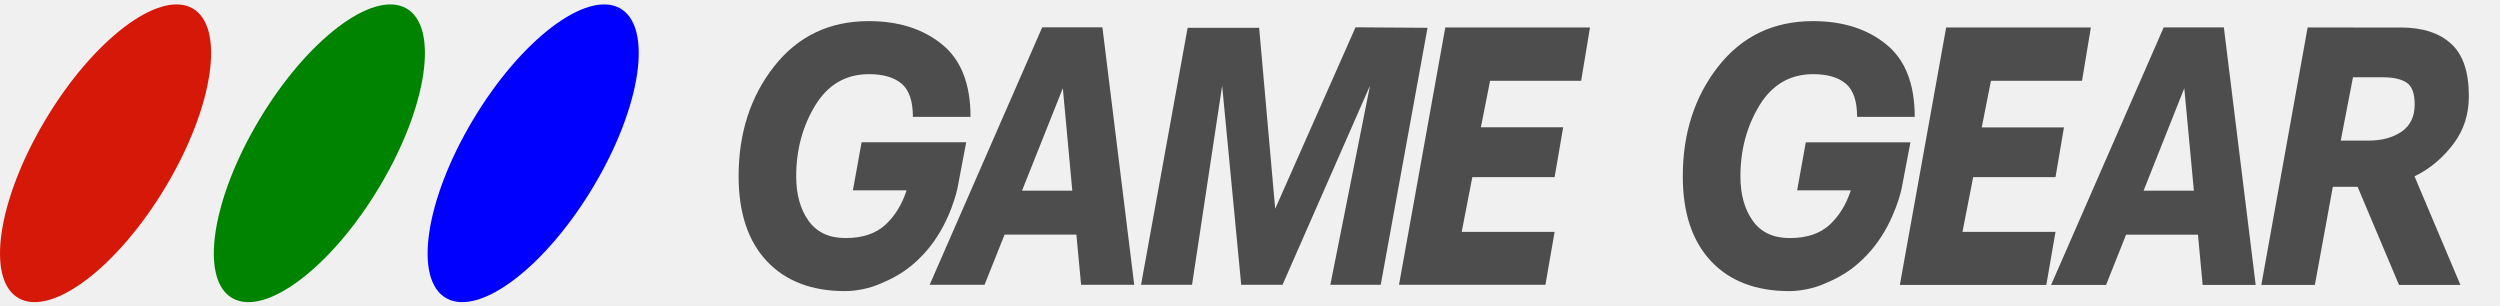
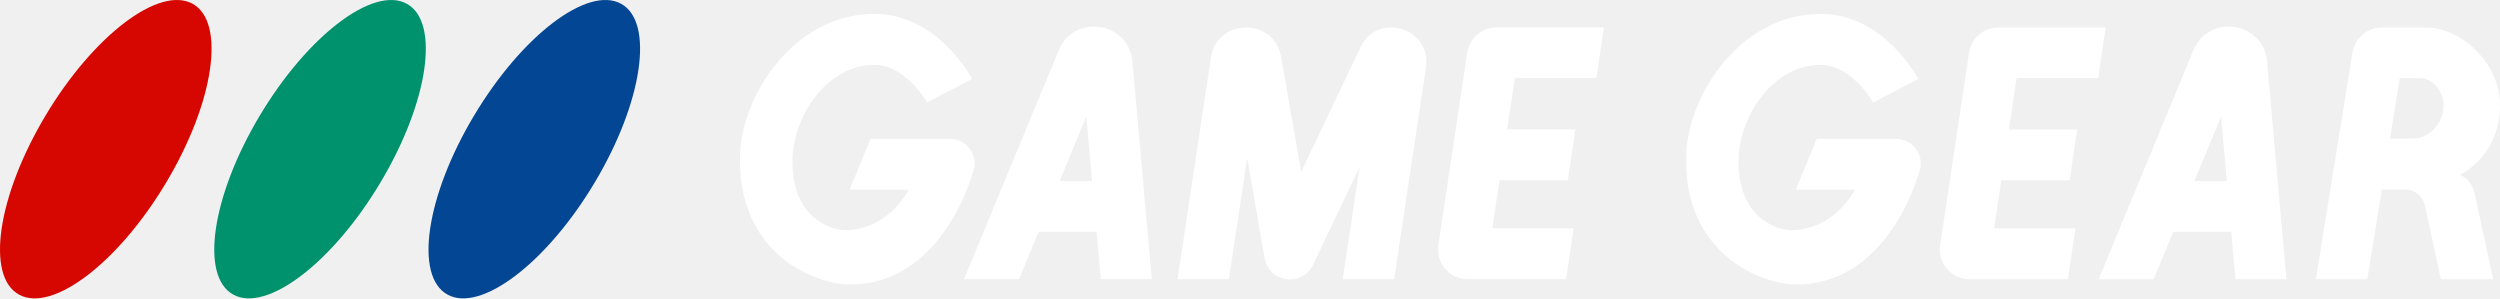
- <svg xmlns="http://www.w3.org/2000/svg" xml:space="preserve" height="69.41" viewBox="0.001 -1 567.926 69.41" width="567.93" version="1.2">
-   <g style="fill:#4d4d4d;stroke:none;stroke-width:2">
-     <path d="M213.3 56.3c-4.779 6.492-9.51 8.334-11.58 9.33-2.068.998-5.201 1.779-7.941 1.779-7.689 0-13.688-2.508-18-7.5-4.314-5.017-6.469-12.048-6.469-21.165 0-10.782 2.719-19.924 8.182-27.472C182.952 3.75 190.192 0 199.212 0c6.846 0 12.445 1.922 16.828 5.789 4.383 3.844 6.564 9.891 6.564 18.117H209.36c0-3.938-.867-6.703-2.604-8.298-1.732-1.569-4.219-2.366-7.477-2.366-5.32 0-9.422 2.601-12.352 7.78-2.906 5.204-4.385 11.109-4.385 17.742 0 4.524.963 8.229 2.838 11.086 1.898 2.885 4.732 4.313 8.508 4.313 3.938 0 6.984-1.125 9.188-3.354 2.18-2.202 3.797-5.063 4.828-8.556h-12.33l1.996-12h24.045l-2.039 11.625c0 .007-1.52 7.93-6.28 14.422zM292.62 46.855l18.46-45.308 16.55.119-10.76 64.174h-11.58l9.12-49.736L294.3 65.84h-9.49l-4.38-49.713-6.92 49.713h-11.72L272.5 1.666h16.43zM342 14.907l-2.11 11.602h18.91l-1.97 12.447h-18.91l-2.44 13.664h21.35l-2.11 13.22h-33.65l10.64-64.246h33.25l-2.03 13.313zM239.08 1.547 213.21 65.84h12.609l4.617-12.541h16.5l1.078 12.541h12.211l-7.313-64.292-13.84-.001Zm-4.64 40.784 9.377-25.571 2.178 25.571h-11.56z" style="stroke:none" transform="matrix(.98854 0 0 .9099 .421 3.796)" />
+ <svg xmlns="http://www.w3.org/2000/svg" xml:space="preserve" height="607.632" viewBox="0.001 -1 5091.08 607.632" width="5091.116" version="1.2" id="svg5">
+   <defs id="defs5" />
+   <path d="M 964.971,235.094 C 1062.44,71.498 1196.742,-30.599 1264.836,6.673 1332.786,44.116 1308.837,207.084 1211.124,370.555 1113.574,534.151 979.344,636.238 911.394,598.948 c -68.148,-37.416 -44.045,-200.393 53.541,-363.854 z" fill="#0000ff" id="path5" style="display:inline;fill:#034693;fill-opacity:1;stroke-width:8.983" />
+   <path d="M 528.611,235.094 C 626.153,71.507 760.41,-30.599 828.486,6.682 896.436,44.125 872.487,207.093 774.774,370.564 c -97.533,163.597 -231.79,265.684 -299.731,228.385 -68.094,-37.416 -44.001,-200.393 53.568,-363.854 z" fill="#008400" id="path4" style="display:inline;fill:#00916d;fill-opacity:1;stroke-width:8.983" />
+   <path d="M 92.27,235.094 C 189.803,71.507 324.068,-30.599 392.163,6.682 460.113,44.125 436.163,207.093 338.451,370.564 240.9,534.16 106.652,636.247 38.72,598.948 c -68.112,-37.416 -44.019,-200.393 53.55,-363.854 z" fill="#d61808" id="path3" style="display:inline;fill:#d60700;fill-opacity:1;stroke-width:8.983" />
+   <g id="g2" style="display:inline" transform="translate(-0.0150851)">
+     <text xml:space="preserve" style="font-style:normal;font-variant:normal;font-weight:normal;font-stretch:normal;font-size:659.914px;line-height:0;font-family:Nemorosa;-inkscape-font-specification:Nemorosa;font-variant-ligatures:normal;font-variant-caps:normal;font-variant-numeric:normal;font-variant-east-asian:normal;text-align:start;letter-spacing:-61.455px;word-spacing:-151.231px;writing-mode:lr-tb;direction:ltr;text-anchor:start;display:none;fill:#4d4d4d;fill-opacity:1;stroke-width:20.622;stroke-linecap:square;stroke-miterlimit:3.2;paint-order:stroke markers fill" x="6095.331" y="492.344" id="text2" transform="matrix(0.8617509,0,-0.05827513,1.160428,0,0)">
+       <tspan id="tspan2" x="0" y="0" style="fill:#4d4d4d;fill-opacity:1;stroke-width:20.622">H   A C   K S</tspan>
+     </text>
+     <path d="m 5221.684,571.33 h 104.069 l 37.457,-213.654 h 154.681 l -37.457,213.654 h 102.931 l 92.917,-525.327 h -103.5 l -36.012,207.527 h -155.25 l 36.581,-207.527 h -103.5 z m 386.133,0 h 101.794 l 47.466,-107.21 h 154.681 l 10.539,107.21 h 101.794 L 5958.916,46.003 h -101.794 z m 190.386,-201.401 86.463,-192.977 19.312,192.977 z m 419.149,209.825 c 111.462,0 196.813,-68.92 238.908,-193.743 h -109.187 c -25.478,54.371 -63.642,89.597 -110.843,89.597 -58.574,0 -84.124,-57.434 -80.509,-129.417 5.346,-106.444 62.587,-204.464 138.79,-204.464 48.338,0 73.943,33.694 80.273,88.831 h 109.756 c 2.326,-125.588 -59.119,-192.977 -171.718,-192.977 -145.014,0 -256.227,130.949 -266.188,329.287 -6.615,131.715 54.139,212.888 170.719,212.888 z m 234.717,-8.424 h 104.069 l 28.741,-164.643 37.566,-45.947 67.903,210.59 h 117.148 L 6698.752,268.08 6882.215,46.003 h -117.148 l -149.164,184.554 32.584,-184.554 h -103.5 z m 508.309,8.424 c 95.538,0 192.11,-65.857 198.109,-185.32 4.346,-86.534 -63.803,-111.039 -120.847,-130.183 -40.253,-13.784 -74.819,-27.568 -73.088,-62.028 2,-39.821 33.178,-60.497 70.142,-60.497 30.14,0 49.236,16.081 47.468,51.307 -0.192,3.829 -0.423,8.424 -1.261,13.784 h 105.775 c 2.283,-11.487 3.39,-22.208 3.928,-32.929 4.499,-89.597 -46.611,-136.309 -135.894,-136.309 -94.97,0 -191.917,62.028 -197.917,181.491 -4.5,89.597 64.671,116.399 120.693,133.246 40.291,13.018 74.289,26.802 72.597,60.497 -2.077,41.352 -35.607,63.56 -74.277,63.56 -32.415,0 -54.393,-15.316 -52.394,-55.136 0.27,-5.36 1.069,-9.955 1.945,-16.081 h -105.775 c -2.283,11.487 -4.035,23.739 -4.574,34.46 -5.038,100.318 57.224,140.138 145.369,140.138 z" id="text3" style="font-size:73.459px;line-height:0;font-family:Nemorosa;-inkscape-font-specification:Nemorosa;letter-spacing:-6.841px;word-spacing:-16.834px;display:none;fill:#ffffff;stroke:none;stroke-width:0;stroke-linecap:square;stroke-miterlimit:4;stroke-dasharray:none;stroke-opacity:1;paint-order:stroke markers fill" aria-label="H   A C   K S" />
+     <path d="m 1897.97,493.298 c -42.44,53.066 -84.453,68.122 -102.836,76.263 -18.365,8.158 -46.187,14.542 -70.52,14.542 -68.282,0 -121.555,-20.5 -159.848,-61.305 -38.31,-41.009 -57.448,-98.48 -57.448,-173.002 0,-88.132 24.146,-162.859 72.66,-224.556 48.487,-61.485 112.782,-92.137 192.883,-92.137 60.796,0 110.517,15.71 149.44,47.319 38.923,31.421 58.291,80.849 58.291,148.088 h -117.613 c 0,-32.189 -7.699,-54.79 -23.125,-67.828 -15.381,-12.825 -37.467,-19.34 -66.399,-19.34 -47.244,0 -83.671,21.261 -109.691,63.594 -25.807,42.537 -38.941,90.805 -38.941,145.023 0,36.979 8.552,67.264 25.203,90.617 16.855,23.582 42.022,35.254 75.555,35.254 34.971,0 62.021,-9.196 81.594,-27.416 19.36,-17.999 33.719,-41.385 42.875,-69.937 h -109.496 l 17.725,-98.088 h 213.53 l -18.107,95.023 c 0,0.058 -13.498,64.82 -55.769,117.885 z m 704.397,-77.203 163.933,-370.347 146.971,0.973 -95.553,524.557 h -102.835 l 80.99,-406.541 -178.586,406.541 h -84.275 l -38.896,-406.353 -61.453,406.353 H 2328.582 L 2423.692,46.72 h 145.906 z m 438.516,-261.143 -18.738,94.835 h 167.929 l -17.494,101.742 h -167.929 l -21.668,111.689 h 189.597 l -18.738,108.06 H 2855.015 l 94.488,-525.146 h 295.275 L 3226.75,154.952 Z M 2126.908,45.748 1897.171,571.278 h 111.974 l 41.001,-102.51 h 146.527 l 9.573,102.51 h 108.439 l -64.943,-525.522 -122.905,-0.008 z m -41.205,333.368 83.272,-209.017 19.342,209.017 H 2085.658 Z" style="display:none;fill:#ffffff;stroke:none;stroke-width:0;stroke-miterlimit:4;stroke-dasharray:none;stroke-opacity:1" id="path1" />
+     <path d="m 3824.848,493.298 c -42.457,53.066 -84.453,68.122 -102.835,76.271 -18.365,8.149 -46.187,14.542 -70.52,14.542 -68.273,0 -121.555,-20.509 -159.848,-61.305 -38.31,-41.009 -57.465,-98.464 -57.465,-172.994 0,-88.132 24.164,-162.85 72.66,-224.556 48.496,-61.485 112.808,-92.137 192.945,-92.137 60.778,0 110.517,15.71 149.44,47.319 38.941,31.429 58.282,80.865 58.282,148.096 h -117.577 c 0,-32.189 -7.681,-54.79 -23.125,-67.828 -15.381,-12.817 -37.467,-19.34 -66.399,-19.34 -47.244,0 -83.671,21.261 -109.691,63.594 -25.824,42.537 -38.923,90.805 -38.923,145.031 0,36.971 8.534,67.264 25.167,90.609 16.855,23.582 42.04,35.254 75.573,35.254 34.971,0 62.021,-9.196 81.594,-27.407 19.359,-18.007 33.719,-41.385 42.892,-69.937 h -109.496 l 17.69,-98.088 h 213.548 l -18.107,95.023 c 0,0.024 -13.587,64.787 -55.858,117.853 z m 238.173,-338.354 -18.738,95.031 h 167.752 l -17.228,101.554 h -168.018 l -21.846,111.689 h 189.864 l -18.738,108.24 h -298.916 l 94.488,-525.326 h 295.363 L 4248.889,154.944 Z M 4415.575,45.96 4185.794,571.482 h 112.204 l 40.797,-102.502 h 146.731 l 9.556,102.502 h 108.244 L 4538.374,45.96 h -122.817 z m -41.028,333.147 83.076,-209.025 19.564,209.025 h -102.631 z m 402.373,-102.126 24.981,-129.304 h 59.943 c 22.059,0 38.506,3.629 49.535,10.92 11.03,7.471 16.447,22.217 16.447,44.45 0,24.906 -8.951,43.298 -26.641,55.567 -17.921,12.261 -40.584,18.383 -68.06,18.383 l -56.213,-0.016 z M 4709.34,46.132 4614.843,571.458 h 109.256 l 36.65,-200.197 h 50.574 l 84.506,200.197 h 125.294 l -93.68,-221.654 c 32.698,-15.326 60.795,-40.813 80.359,-67.435 20.398,-27.407 30.575,-59.4 30.575,-95.987 0,-49.616 -12.051,-85.263 -36.428,-107.284 -24.146,-22.021 -58.504,-32.949 -102.614,-32.949 l -190.041,-0.016 z" style="display:none;fill:#ffffff;stroke:none;stroke-width:0;stroke-miterlimit:4;stroke-dasharray:none;stroke-opacity:1" id="path2" />
  </g>
-   <g style="fill:#4d4d4d;stroke:none;stroke-width:2">
-     <path d="M430.28 56.3c-4.781 6.492-9.51 8.334-11.58 9.331-2.068.997-5.201 1.779-7.941 1.779-7.688 0-13.688-2.509-18-7.5-4.314-5.017-6.471-12.046-6.471-21.164 0-10.782 2.721-19.923 8.182-27.472C399.931 3.752 407.173.002 416.197.002c6.844 0 12.445 1.922 16.828 5.789 4.385 3.845 6.563 9.893 6.563 18.118h-13.24c0-3.938-.865-6.703-2.604-8.298-1.732-1.568-4.219-2.366-7.477-2.366-5.32 0-9.422 2.601-12.352 7.78-2.908 5.204-4.383 11.109-4.383 17.743 0 4.523.961 8.229 2.834 11.085 1.898 2.885 4.734 4.313 8.51 4.313 3.938 0 6.984-1.125 9.188-3.353 2.18-2.203 3.797-5.063 4.83-8.556h-12.33l1.992-12h24.047l-2.039 11.625c0 .003-1.53 7.926-6.29 14.418zM457.1 14.906l-2.11 11.626h18.89l-1.94 12.424h-18.92l-2.46 13.664h21.38l-2.11 13.242h-33.66l10.64-64.268h33.26l-2.04 13.312zM496.8 1.573l-25.875 64.292h12.635l4.594-12.54h16.523l1.076 12.54h12.189l-7.314-64.292h-13.83zm-4.62 40.757 9.355-25.572 2.203 25.572h-11.557zM537.49 29.836l2.813-15.819h6.75c2.484 0 4.336.444 5.578 1.336 1.242.914 1.852 2.718 1.852 5.438 0 3.047-1.008 5.297-3 6.798-2.018 1.5-4.57 2.249-7.664 2.249l-6.33-.002zm-7.61-28.242-10.641 64.268h12.303l4.127-24.492h5.695l9.516 24.492h14.109L554.44 38.745c3.682-1.875 6.846-4.993 9.049-8.25 2.297-3.353 3.443-7.267 3.443-11.743 0-6.07-1.357-10.431-4.102-13.125-2.719-2.694-6.588-4.031-11.555-4.031l-21.4-.002z" style="stroke:none" transform="matrix(.98854 0 0 .9099 .421 3.796)" />
+   <g id="g1" transform="translate(-0.429667,-652.59)" style="display:inline;fill:#ffffff">
+     <path d="m 5221.684,1211.656 62.876,-512.5 h 94.907 l -26.099,208.796 h 113.889 l 26.1,-208.796 h 94.907 l -62.876,512.5 h -94.907 l 25.506,-208.796 h -113.889 l -25.506,208.796 z m 333.72,0 186.256,-436.574 q 8.304,-30.845 30.845,-53.385 23.134,-22.541 54.572,-22.541 30.845,0 49.233,22.541 18.388,22.541 21.947,53.385 l 36.777,436.574 h -94.907 l -11.27,-94.907 h -125.159 l -39.149,94.907 z m 252.691,-322.685 -64.062,132.87 h 76.519 z m 188.393,66.435 q 12.457,-104.991 91.348,-180.324 79.485,-75.926 177.358,-75.926 99.653,7.118 134.057,45.674 34.404,38.556 42.708,58.131 l -88.382,48.047 q -42.115,-56.944 -100.246,-56.944 -58.724,0 -106.771,48.047 -47.454,47.454 -55.165,113.296 -8.304,66.435 27.286,113.889 36.183,47.454 94.907,47.454 58.131,0 115.075,-56.351 l 76.519,48.047 q -12.457,14.236 -59.317,58.724 -46.267,44.488 -143.547,44.488 -97.873,0 -158.377,-75.333 -60.504,-75.333 -47.454,-180.917 z m 426.254,256.25 62.876,-512.5 h 94.907 l -20.761,165.495 134.65,-165.495 h 94.907 l -156.004,192.187 93.128,320.312 h -94.907 l -68.215,-234.302 -20.168,25.506 -25.506,208.796 z m 377.614,-360.648 q 7.711,-62.283 57.538,-106.771 50.419,-45.081 113.296,-45.081 h 170.833 l -11.863,94.907 h -170.833 q -23.134,0 -42.115,17.202 -18.982,16.609 -21.947,39.742 -2.966,23.727 11.863,40.336 14.829,16.609 37.963,16.609 h 18.982 q 62.283,0 101.432,45.081 39.742,44.488 32.031,106.771 -7.711,62.876 -58.131,107.364 -49.826,44.488 -112.109,44.488 h -170.833 l 11.27,-94.907 h 170.833 q 23.134,0 42.115,-16.609 18.981,-16.609 21.947,-40.336 2.966,-23.134 -11.863,-39.742 -14.829,-17.202 -37.963,-17.202 h -18.981 q -62.876,0 -102.025,-44.488 -39.149,-44.488 -31.438,-107.364 z" id="text23" style="font-size:607.407px;line-height:0;font-family:NiseGameGear;-inkscape-font-specification:NiseGameGear;letter-spacing:-7.947px;word-spacing:-19.556px;display:none;fill:#ffffff;stroke-width:0;stroke-linecap:square;paint-order:stroke markers fill" aria-label="HACKS" />
+     <g id="g22" style="display:inline;fill:#ffffff" transform="translate(2925.995,-928.094)">
+       <path class="st0" d="m 2120.5,2004.2 c 0,0 0,0 -1.4,-6.3 l -0.1,-0.3 c -1,-4.4 -2.5,-11.8 -5.2,-24 -6.6,-30.7 -29.7,-37.6 -29.7,-37.6 85.6,-47.9 81.4,-136.5 81.4,-142.4 0,-87.6 -81.8,-157.9 -149.6,-157.9 h -37.8 -53.5 c -29.6,0 -54.7,21.4 -59.4,50.6 l -74.6,462 h 104.7 l 29.6,-182.8 h 47 c 19.7,0 36.7,13.8 40.8,32.9 l 32.4,150 h 106.5 z m -133.2,-142.3 h -45.7 l 19.7,-123 h 43.1 c 20.5,0 40.7,20.5 45.2,44.9 6.8,36.5 -21.3,78.1 -62.3,78.1 z" id="path15" style="fill:#ffffff" />
+       <path class="st0" d="m 1612.8,1633.9 c -28.8,0 -57.9,15.3 -71.7,48.2 l -192.8,466.1 h 111.9 l 39.9,-96.4 h 118.1 l 8.6,96.4 h 103.8 l -39.4,-443.1 c -4,-45.8 -41.1,-71.2 -78.4,-71.2 z m -69.7,314.5 54.4,-131.4 11.7,131.4 z" id="path16" style="fill:#ffffff" />
+       <path class="st0" d="m 1362.5,1635.7 h -218.6 c -29.9,0 -55.2,21.7 -59.6,51.2 l -58.9,392.2 c -5.4,36.3 22.8,69.1 59.6,69.1 h 34.6 166 l 15.4,-103.5 h -165.7 l 14.7,-97.9 h 139.2 l 15.2,-103.5 h -139 l 15.7,-104.5 h 166.1 z" id="path13" style="fill:#ffffff" />
+       <path class="st0" d="m 981,1740.4 c 0,0 -69.1,-132.4 -199,-132.4 -161.2,0 -267.7,161.6 -273.4,281.9 -9.7,206.3 153,269.1 223.9,269.1 142.5,0 220.9,-130.2 251.4,-232 9.6,-32.2 -14.5,-64.5 -48.1,-64.5 H 892.7 774.2 L 731.3,1966 h 120.6 c -26.5,47.5 -73.9,82.5 -129.6,82.5 -28.2,0 -113,-25.6 -107.1,-150.3 4,-83.7 70.1,-186.3 166.9,-186.3 64.2,0 106.9,76.5 106.9,76.5 z" id="path14" style="fill:#ffffff" />
+     </g>
+     <g id="g21" style="display:inline;fill:#ffffff" transform="translate(1507.334,-312.594)">
+       <path class="st0" d="m 1759.3,1020.1 h -218.6 c -29.9,0 -55.2,21.7 -59.6,51.2 l -58.9,392.2 c -5.4,36.3 22.8,69.1 59.6,69.1 h 34.6 166 l 15.4,-103.5 h -165.7 l 14.7,-97.9 H 1686 l 15.2,-103.5 h -139 l 15.7,-104.5 H 1744 Z" id="path8" style="fill:#ffffff" />
+       <path class="st0" d="m 1263.6,1060.7 -120.8,253.4 -40.8,-234 c -6.9,-40 -39.1,-60 -71.3,-60 -32.8,0 -65.5,20.6 -71.7,61.6 l -67.8,450.9 h 104.5 l 37.2,-246.6 35.6,204 c 4.9,27.9 28.2,43.2 51.7,43.2 18.5,0 37.2,-9.4 46.8,-29.7 l 94.9,-199.4 -34.3,228.5 h 104.6 l 64.8,-431.2 c 7.5,-49.4 -31.8,-81.3 -71.1,-81.3 -24.4,0 -49,12.4 -62.3,40.6 z" id="path10" style="fill:#ffffff" />
+       <path class="st0" d="m 720.8,1018.3 c -28.9,0 -57.9,15.3 -71.7,48.2 l -192.8,466.1 h 111.9 l 39.9,-96.4 h 118.1 l 8.6,96.4 h 103.8 l -39.4,-443.1 c -4.1,-45.7 -41.1,-71.2 -78.4,-71.2 z m -69.9,314.6 54.4,-131.4 11.7,131.4 z" id="path9" style="fill:#ffffff" />
+       <path class="st0" d="m 472.8,1124.9 c 0,0 -69.1,-132.4 -199,-132.4 C 112.6,992.5 6.1,1154.1 0.4,1274.4 -9.3,1480.7 153.4,1543.5 224.3,1543.5 c 142.5,0 220.9,-130.2 251.4,-232 9.6,-32.2 -14.5,-64.5 -48.1,-64.5 H 384.5 266 l -42.8,103.4 h 120.6 c -26.5,47.5 -73.9,82.5 -129.6,82.5 -28.2,0 -113,-25.6 -107.1,-150.3 4,-83.7 70.1,-186.3 166.9,-186.3 64.2,0 106.9,76.5 106.9,76.5 z" id="path11" style="fill:#ffffff" />
+     </g>
  </g>
-   <path d="M10.274 26.281C21.131 8.071 36.077-3.295 43.657.855c7.564 4.168 4.898 22.309-5.979 40.506C26.819 59.572 11.875 70.936 4.313 66.784c-7.582-4.165-4.9-22.307 5.961-40.503z" fill="#D61808" />
-   <path d="M58.846 26.281C69.704 8.071 84.649-3.295 92.227.855c7.564 4.168 4.898 22.309-5.979 40.506-10.857 18.211-25.802 29.575-33.365 25.423-7.58-4.165-4.898-22.307 5.963-40.503z" fill="#008400" />
-   <path d="M107.42 26.281C118.27 8.07 133.22-3.295 140.8.854c7.564 4.168 4.898 22.309-5.979 40.506-10.859 18.211-25.801 29.575-33.365 25.424-7.586-4.165-4.903-22.307 5.96-40.503z" fill="#00F" />
+   <path d="m 2338.825,1215.499 62.876,-512.499 h 94.907 l -26.099,208.796 h 113.889 l 26.1,-208.796 h 94.907 l -62.876,512.499 h -94.907 l 25.506,-208.796 h -113.889 l -25.506,208.796 z m 333.72,0 186.256,-436.574 q 8.304,-30.845 30.845,-53.385 23.134,-22.541 54.572,-22.541 30.845,0 49.233,22.541 18.388,22.541 21.947,53.385 l 36.777,436.574 h -94.907 l -11.27,-94.907 h -125.159 l -39.149,94.907 z m 252.691,-322.685 -64.062,132.87 h 76.519 z m 188.393,66.435 q 12.457,-104.991 91.348,-180.324 79.485,-75.926 177.358,-75.926 99.653,7.118 134.057,45.674 34.404,38.556 42.708,58.131 l -88.382,48.047 q -42.115,-56.944 -100.246,-56.944 -58.724,0 -106.771,48.047 -47.454,47.454 -55.165,113.296 -8.304,66.435 27.286,113.889 36.183,47.454 94.907,47.454 58.131,0 115.075,-56.351 l 76.519,48.047 q -12.457,14.236 -59.317,58.724 -46.267,44.488 -143.547,44.488 -97.873,0 -158.377,-75.333 -60.504,-75.333 -47.454,-180.917 z m 426.254,256.25 62.876,-512.499 h 94.907 l -20.761,165.495 134.65,-165.495 h 94.907 l -156.004,192.187 93.128,320.312 h -94.907 l -68.215,-234.302 -20.168,25.506 -25.506,208.796 z m 377.614,-360.648 q 7.711,-62.283 57.538,-106.771 50.419,-45.081 113.296,-45.081 h 170.833 l -11.863,94.907 h -170.833 q -23.134,0 -42.115,17.202 -18.982,16.609 -21.947,39.742 -2.966,23.727 11.863,40.336 14.829,16.609 37.963,16.609 h 18.982 q 62.283,0 101.432,45.081 39.742,44.488 32.031,106.771 -7.711,62.876 -58.131,107.364 -49.826,44.488 -112.109,44.488 h -170.833 l 11.27,-94.907 h 170.833 q 23.134,0 42.115,-16.609 18.981,-16.609 21.947,-40.336 2.966,-23.134 -11.863,-39.742 -14.829,-17.202 -37.963,-17.202 h -18.981 q -62.876,0 -102.025,-44.488 -39.149,-44.488 -31.438,-107.364 z" id="text23-8" style="font-size:607.407px;line-height:0;font-family:NiseGameGear;-inkscape-font-specification:NiseGameGear;letter-spacing:-7.947px;word-spacing:-19.556px;display:none;fill:#ffffff;stroke-width:0;stroke-linecap:square;paint-order:stroke markers fill" aria-label="HACKS" />
</svg>
